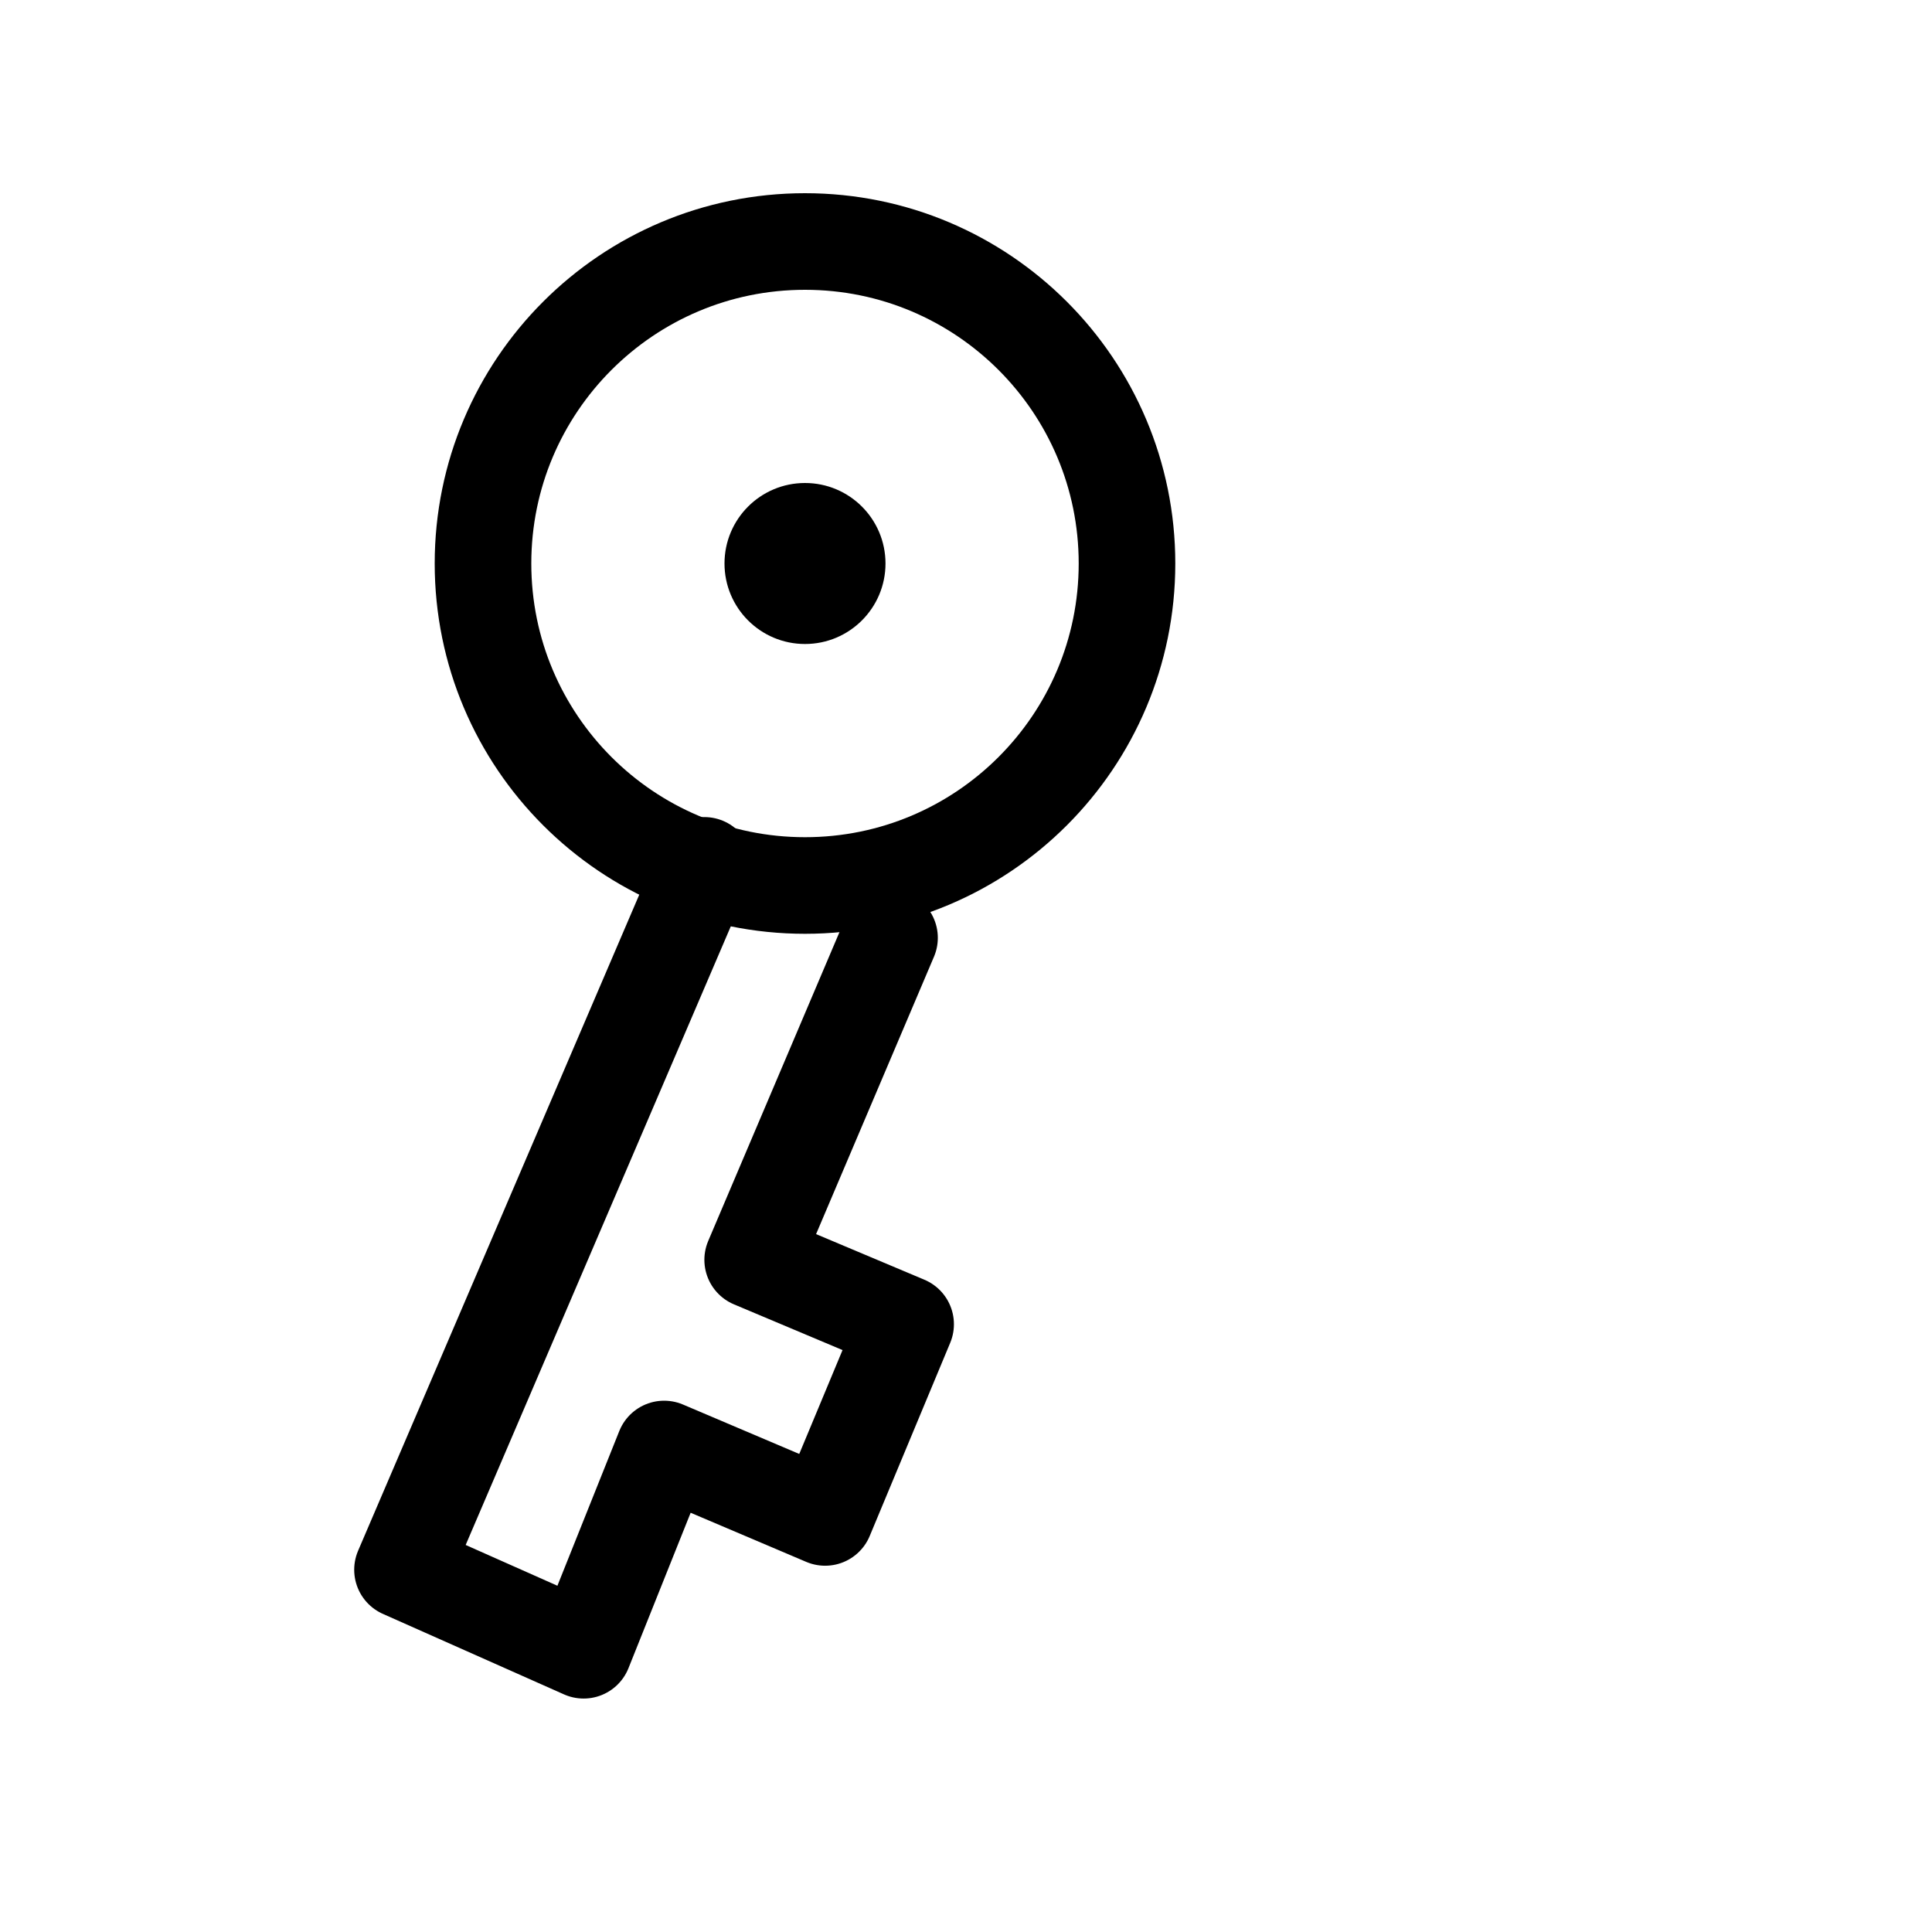
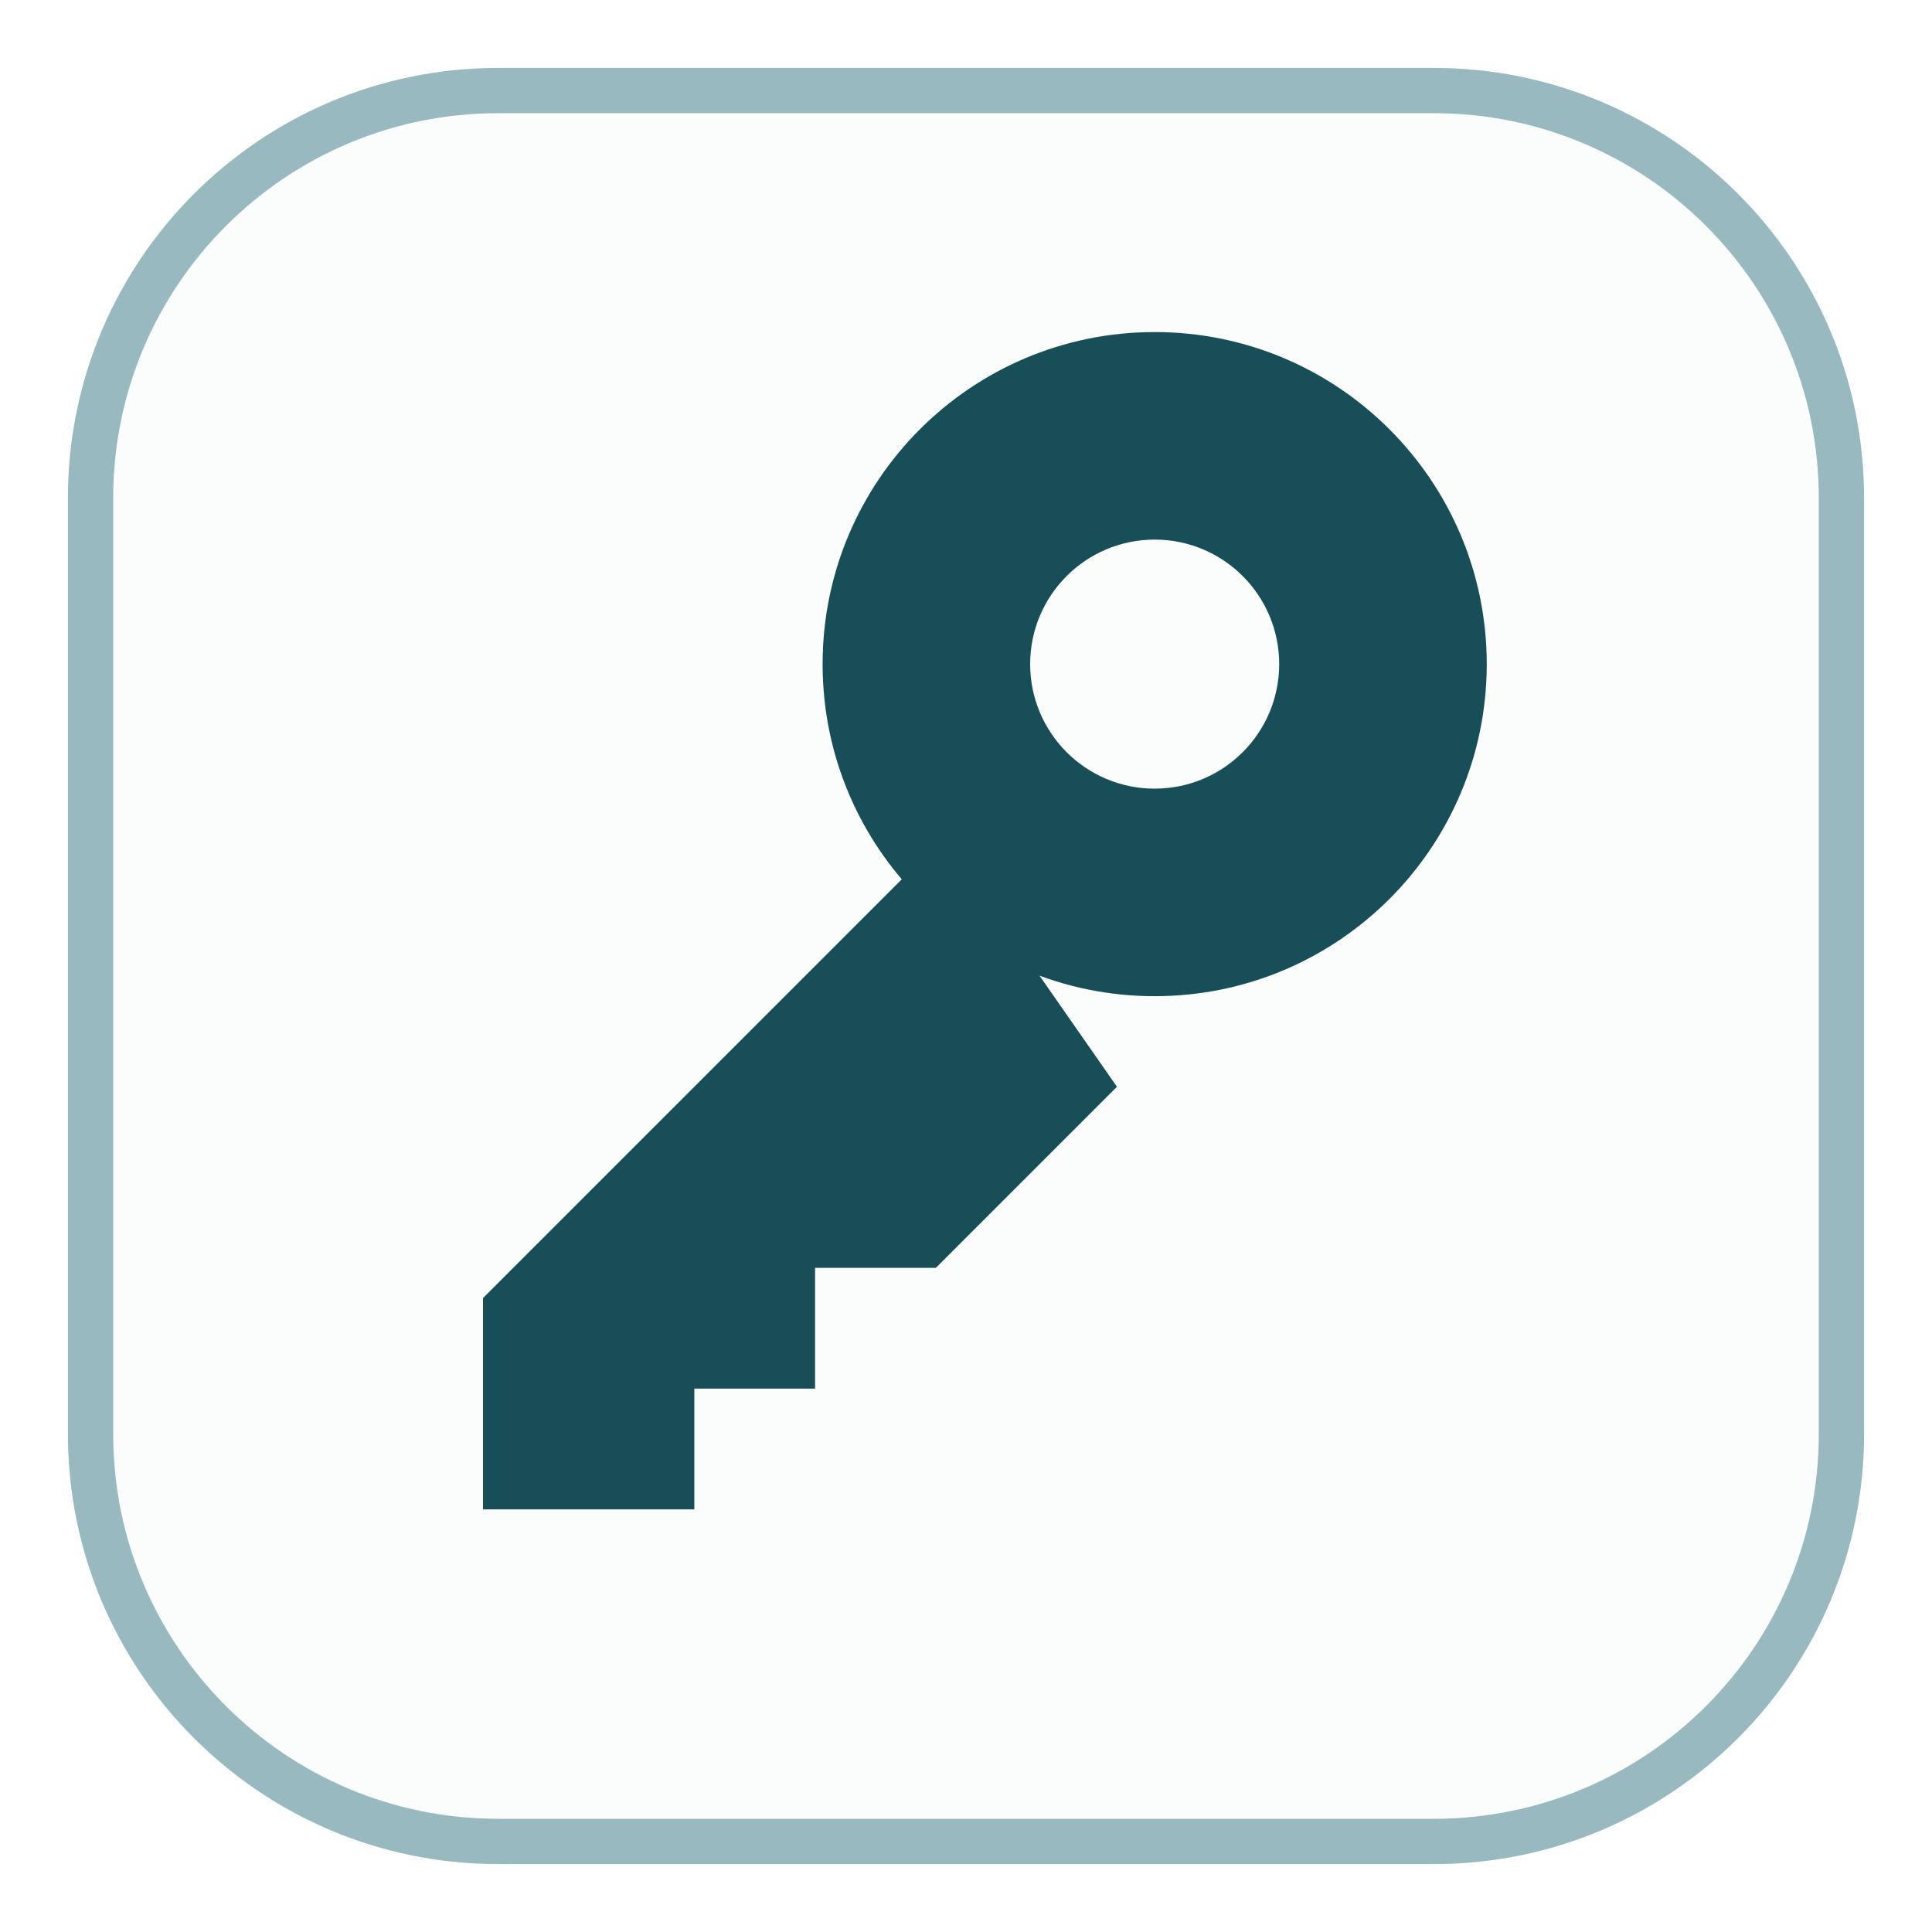
- <svg xmlns="http://www.w3.org/2000/svg" viewBox="0 0 48 48" fill="none">
-   <circle cx="20" cy="14" r="8" stroke="currentColor" stroke-width="2.4" />
-   <circle cx="20" cy="14" r="2" fill="currentColor" />
-   <path d="M17.5 21.5 10 39l4.5 2 2-5 4 1.7 2-4.8-3.8-1.6 3.4-8" stroke="currentColor" stroke-width="2.4" stroke-linecap="round" stroke-linejoin="round" />
+ <svg xmlns="http://www.w3.org/2000/svg" width="512" height="512" viewBox="0 0 512 512" fill="none">
+   <rect x="24" y="24" width="464" height="464" rx="108" fill="#FBFDFD" stroke="#98B9BF" stroke-width="12" />
+   <path d="M250 222 128 344v56h56v-32h32v-32h32l48-48-46-66Z" fill="#174E58" />
+   <circle cx="306" cy="176" r="88" fill="#174E58" />
+   <circle cx="306" cy="176" r="33" fill="#FBFDFD" />
</svg>
